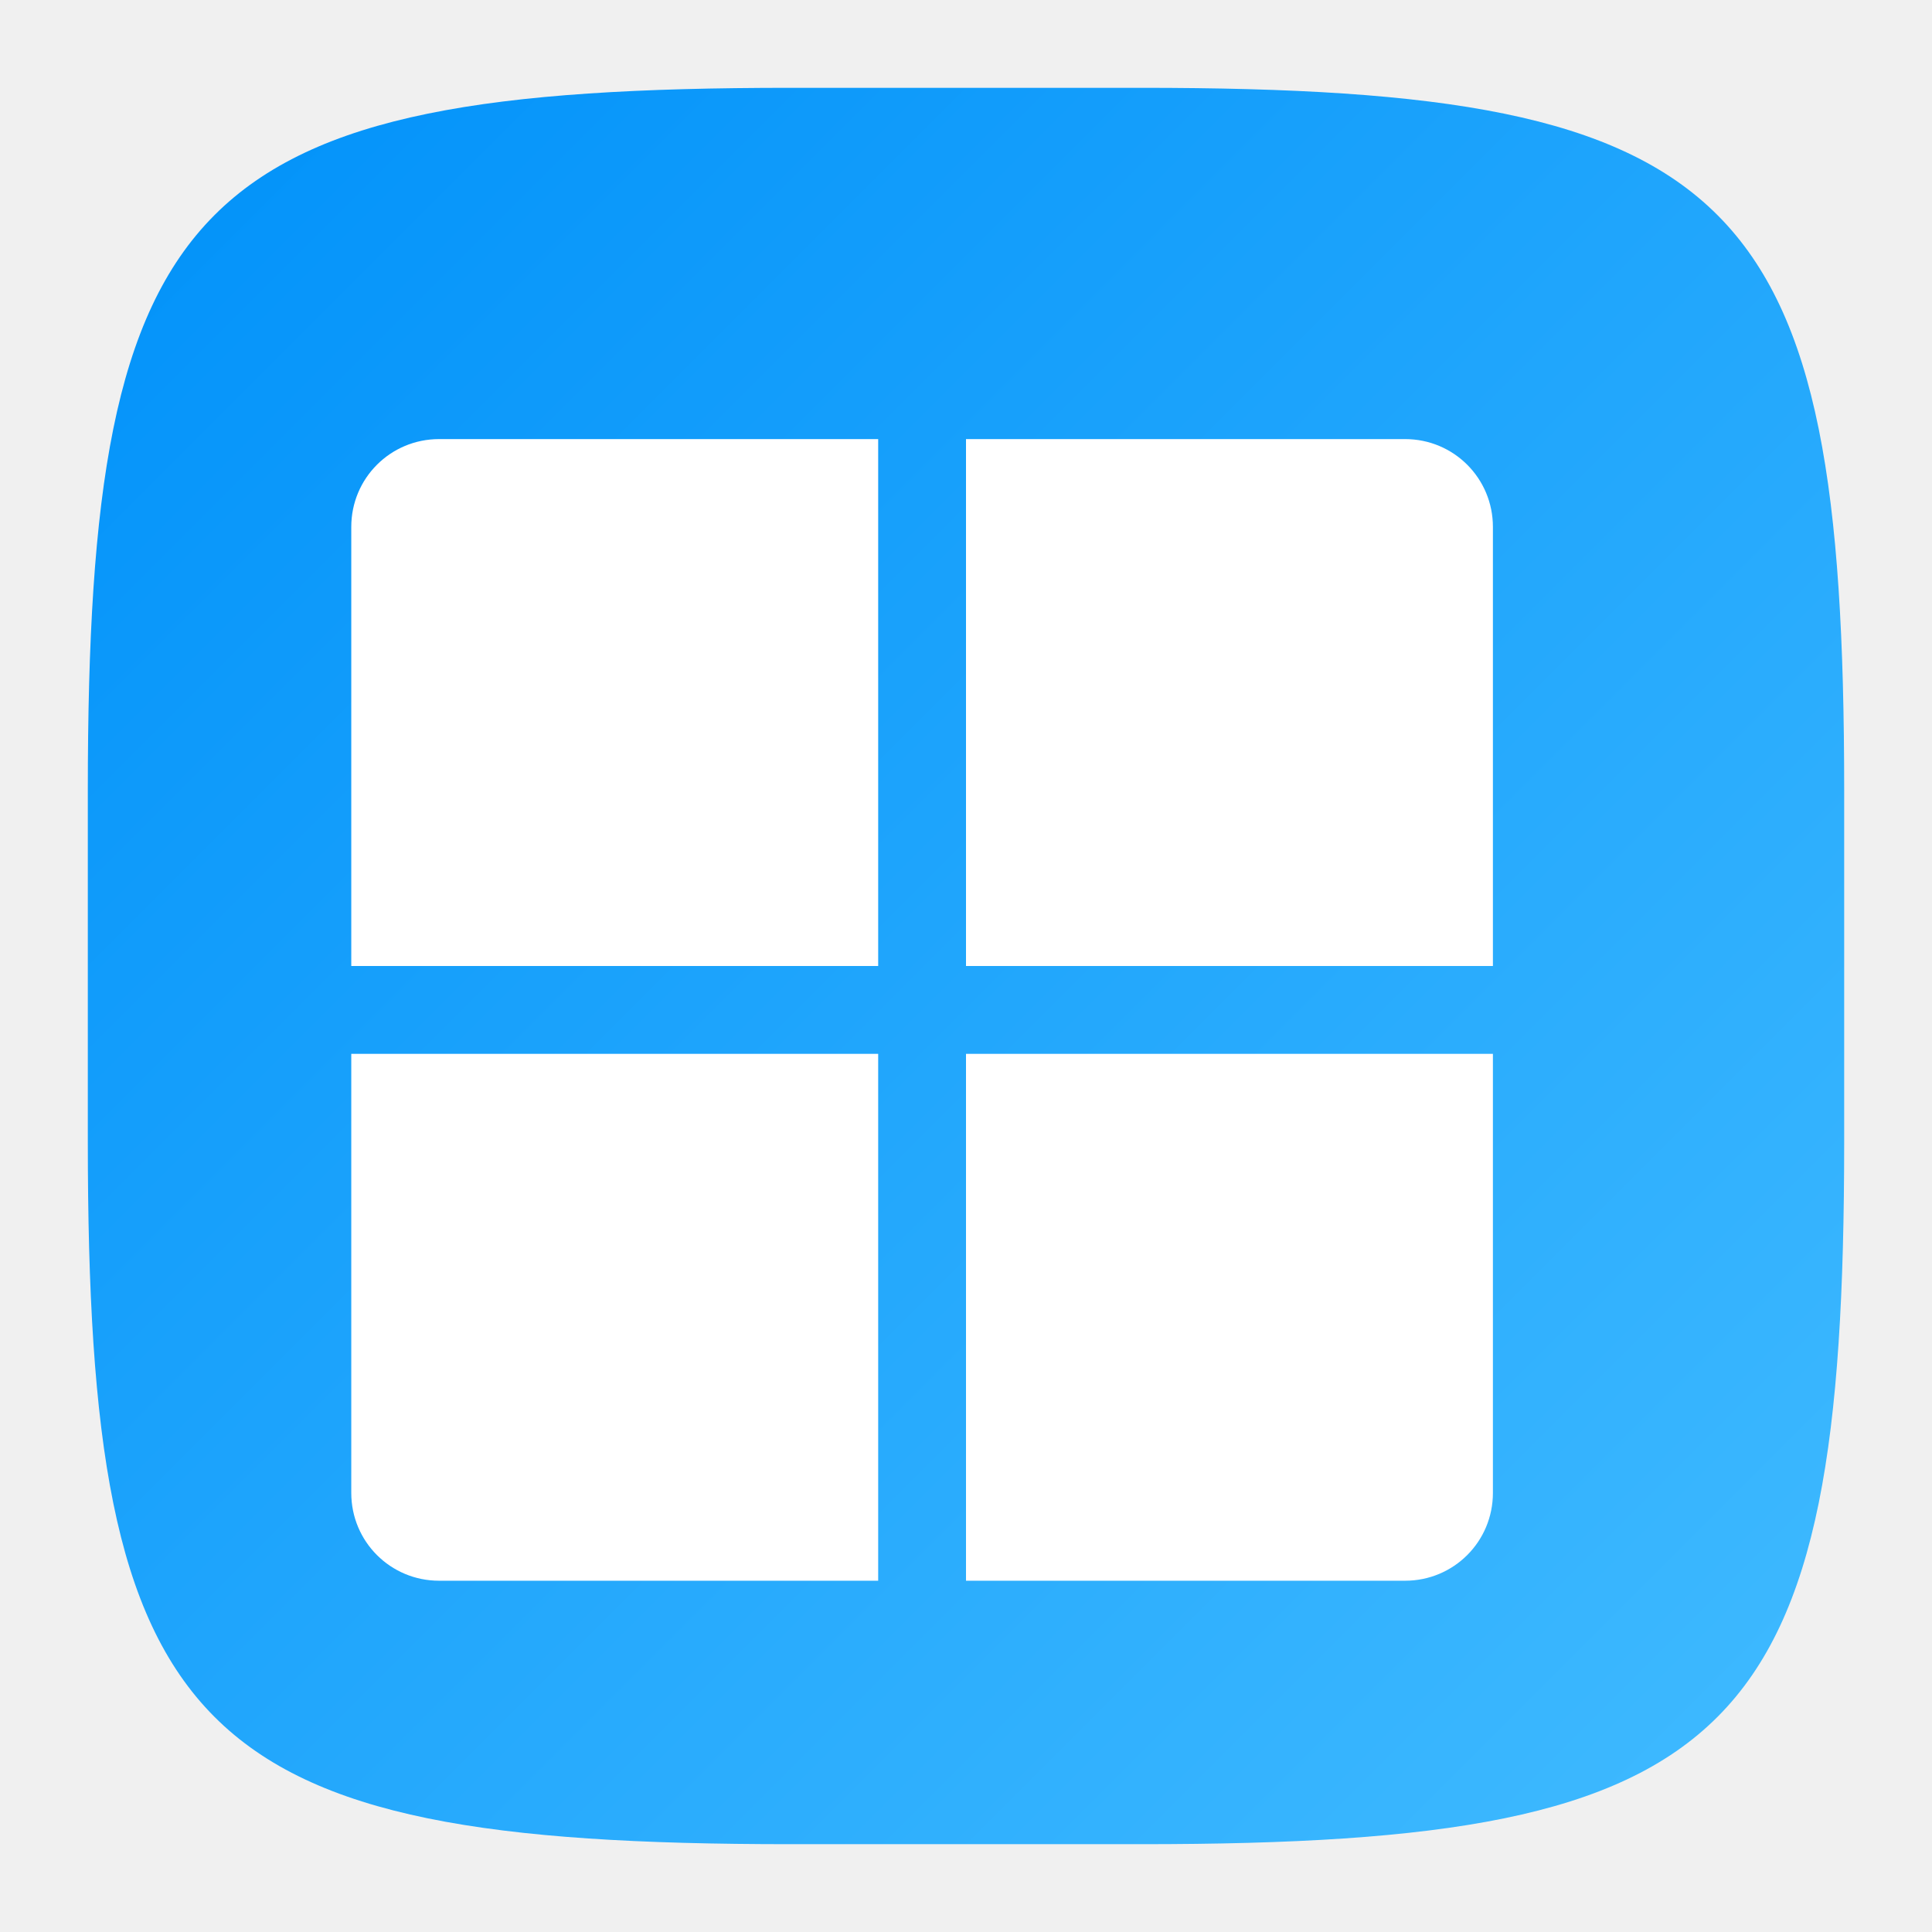
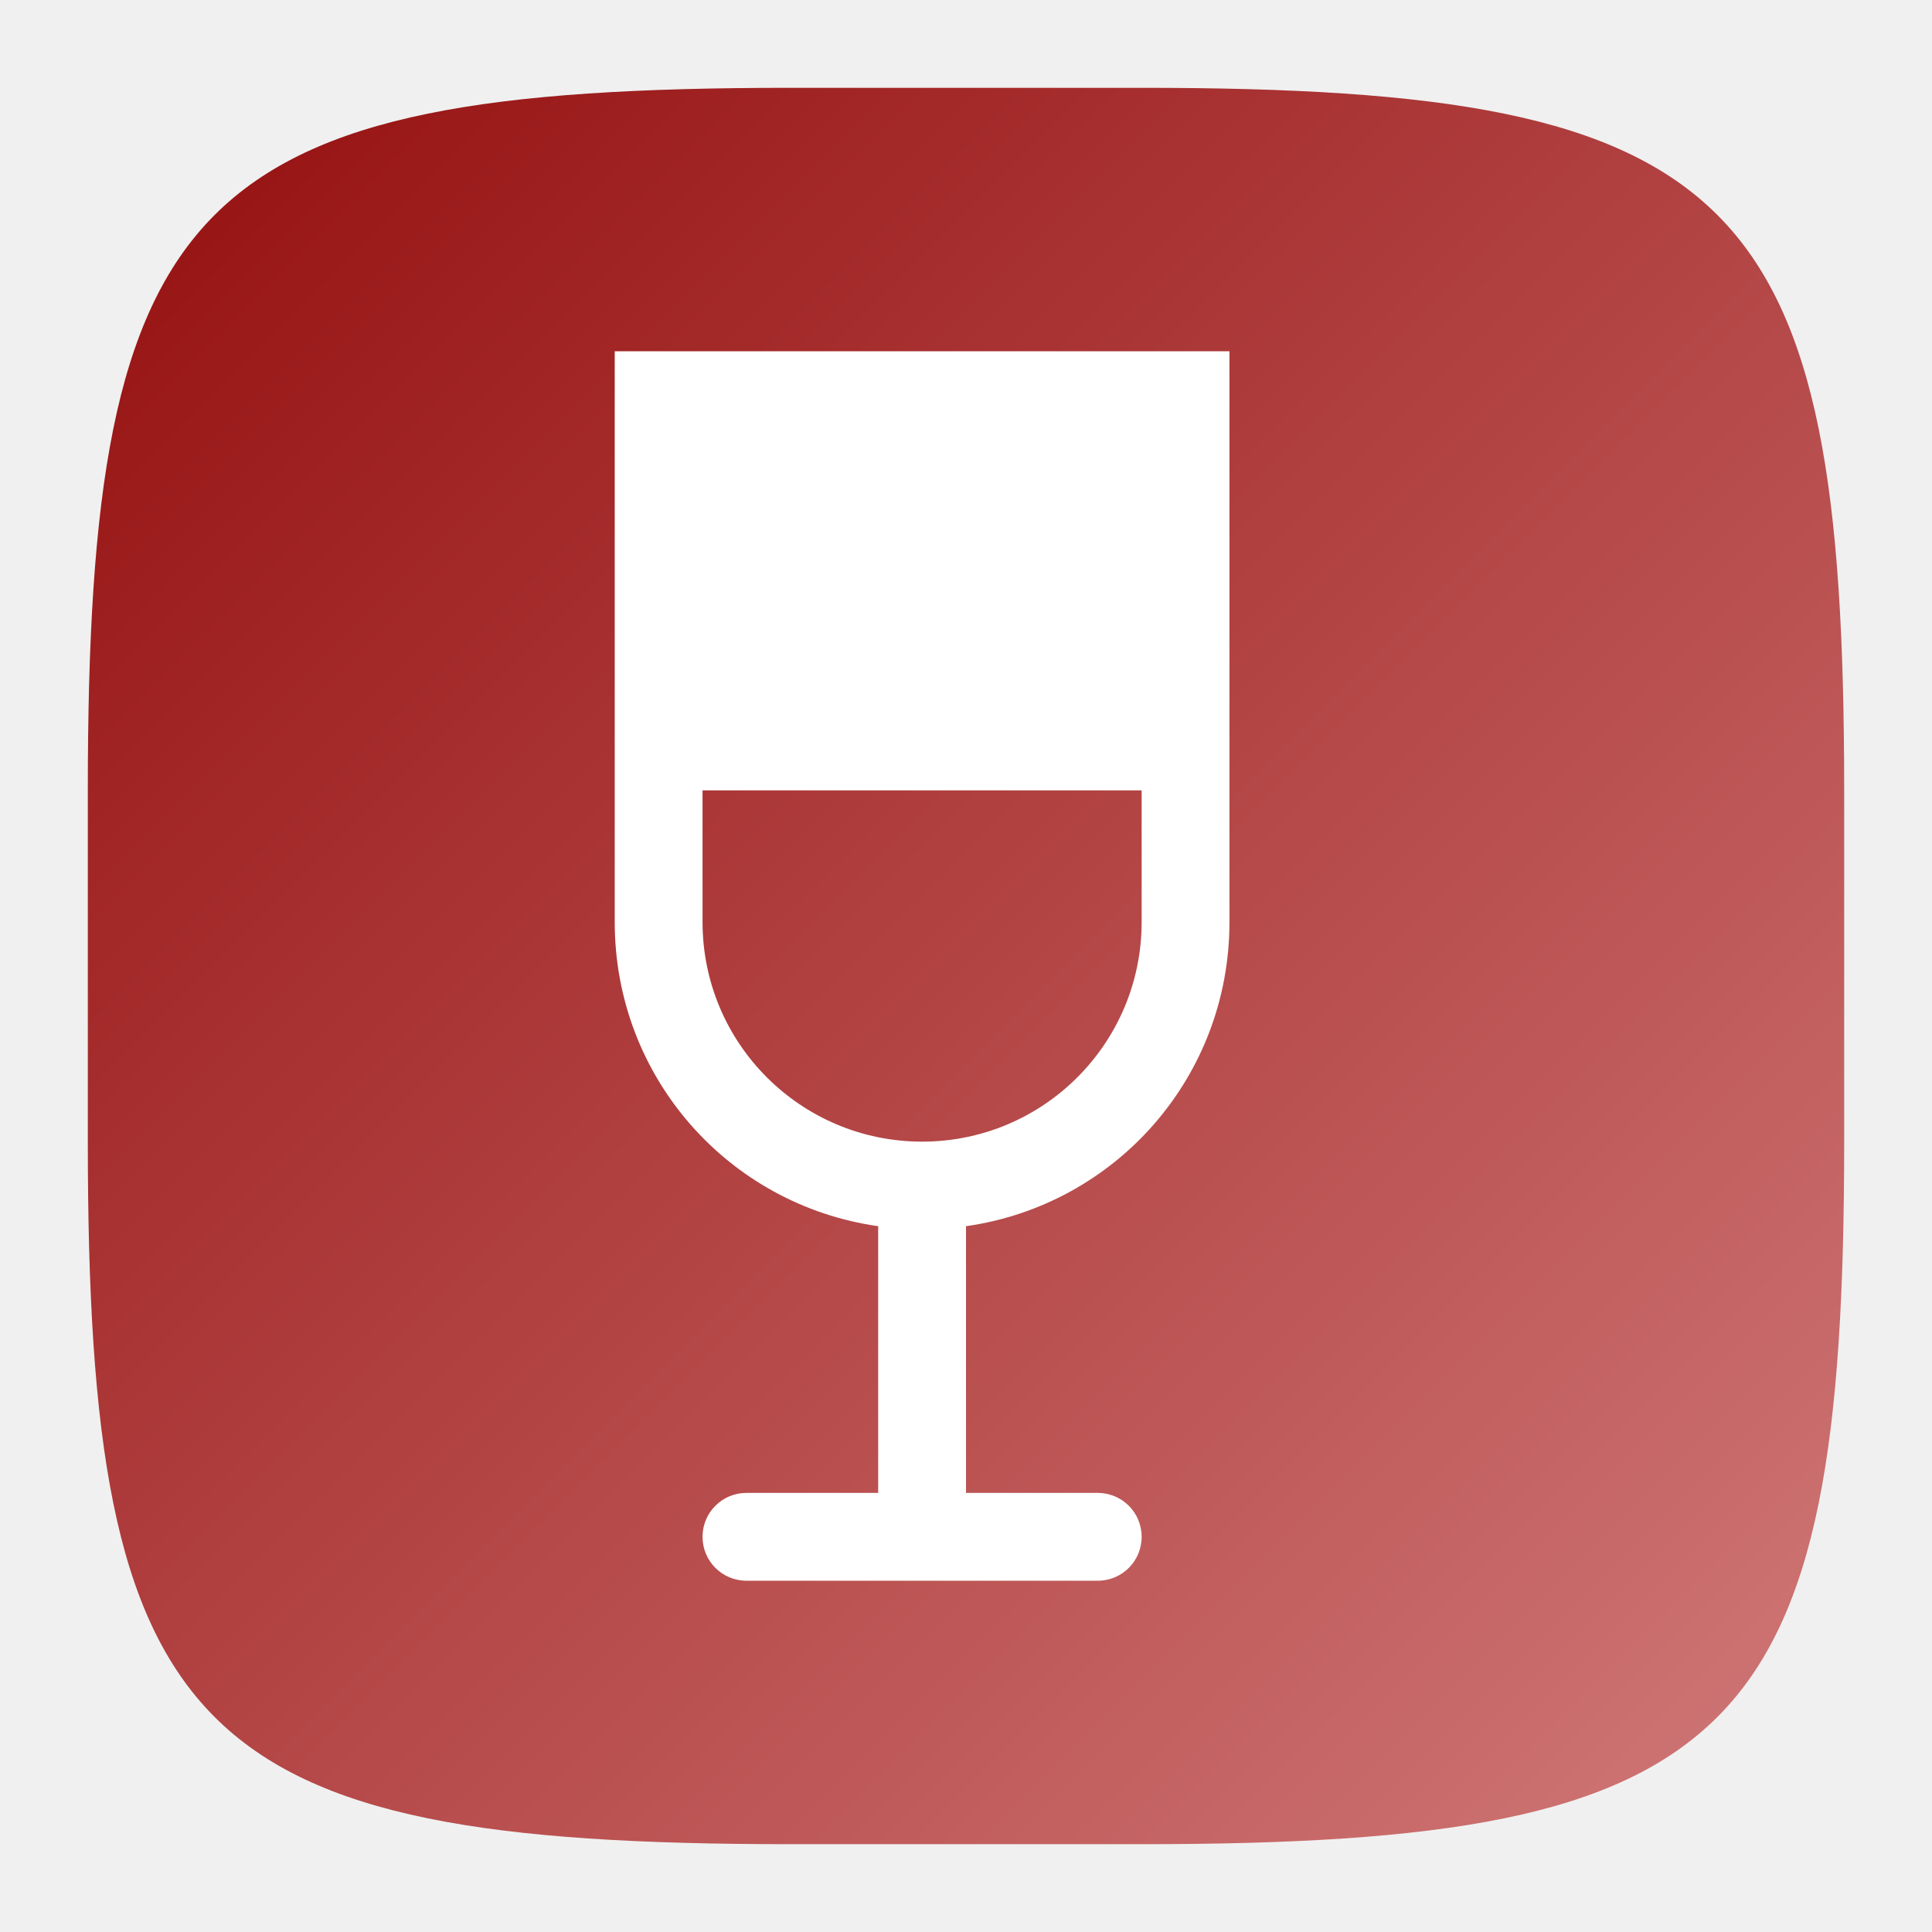
<svg xmlns="http://www.w3.org/2000/svg" xmlns:xlink="http://www.w3.org/1999/xlink" width="22" height="22" viewBox="0 0 22 22" version="1.1" id="svg5">
  <defs id="defs2">
-     <linearGradient xlink:href="#linearGradient3147" id="linearGradient3500" x1="28.667" y1="28.667" x2="2" y2="2" gradientUnits="userSpaceOnUse" gradientTransform="matrix(0.75,0,0,0.75,-0.5,-0.5)" />
-     <linearGradient id="linearGradient3147">
-       <stop style="stop-color:#41bbff;stop-opacity:1;" offset="0" id="stop3143" />
-       <stop style="stop-color:#0091f9;stop-opacity:1;" offset="1" id="stop3145" />
+     <linearGradient xlink:href="#linearGradient1694" id="linearGradient3500" x1="2" y1="2" x2="28.667" y2="28.667" gradientUnits="userSpaceOnUse" gradientTransform="matrix(0.75,0,0,0.75,-0.5,-0.5)" />
+     <linearGradient id="linearGradient1694">
+       <stop style="stop-color:#940e0e;stop-opacity:1;" offset="0" id="stop1690" />
+       <stop style="stop-color:#d17979;stop-opacity:1;" offset="1" id="stop1692" />
    </linearGradient>
  </defs>
  <path id="path530" style="fill:url(#linearGradient3500);fill-opacity:1;stroke-width:0.75;stroke-linecap:round;stroke-linejoin:round" d="M 9,1 C 2.174,1 1,2.205 1,9 V 13 c 0,6.795 1.174,8 8,8 H 13 c 6.826,0 8,-1.205 8,-8 V 9 C 21,2.205 19.826,1 13,1 Z" />
-   <path id="rect238" style="fill:#ffffff;stroke-linecap:round;stroke-linejoin:round" d="m 5,5 c -0.554,0 -1,0.446 -1,1 V 11 h 6 V 5 Z m 6,0 V 11 h 6 V 6 c 0,-0.554 -0.446,-1 -1,-1 z M 4,12 v 5 c 0,0.554 0.446,1 1,1 h 5 V 12 Z M 11,12 v 6 h 5 c 0.554,0 1,-0.446 1,-1 v -5 z" />
+   <path id="rect346" style="opacity:1;fill:#ffffff;stroke-width:0.875" d="m 7,4 v 6.5 c 0,1.769 1.299,3.222 3,3.463 V 17 H 8.5 C 8.223,17 8,17.223 8,17.5 8,17.777 8.223,18 8.5,18 h 4 C 12.777,18 13,17.777 13,17.5 13,17.223 12.777,17 12.5,17 H 11 V 13.963 C 12.701,13.722 14,12.269 14,10.5 V 4 Z m 1,5 h 5 v 1.5 C 13,11.881 11.881,13 10.5,13 9.119,13 8,11.881 8,10.5 Z" />
</svg>
